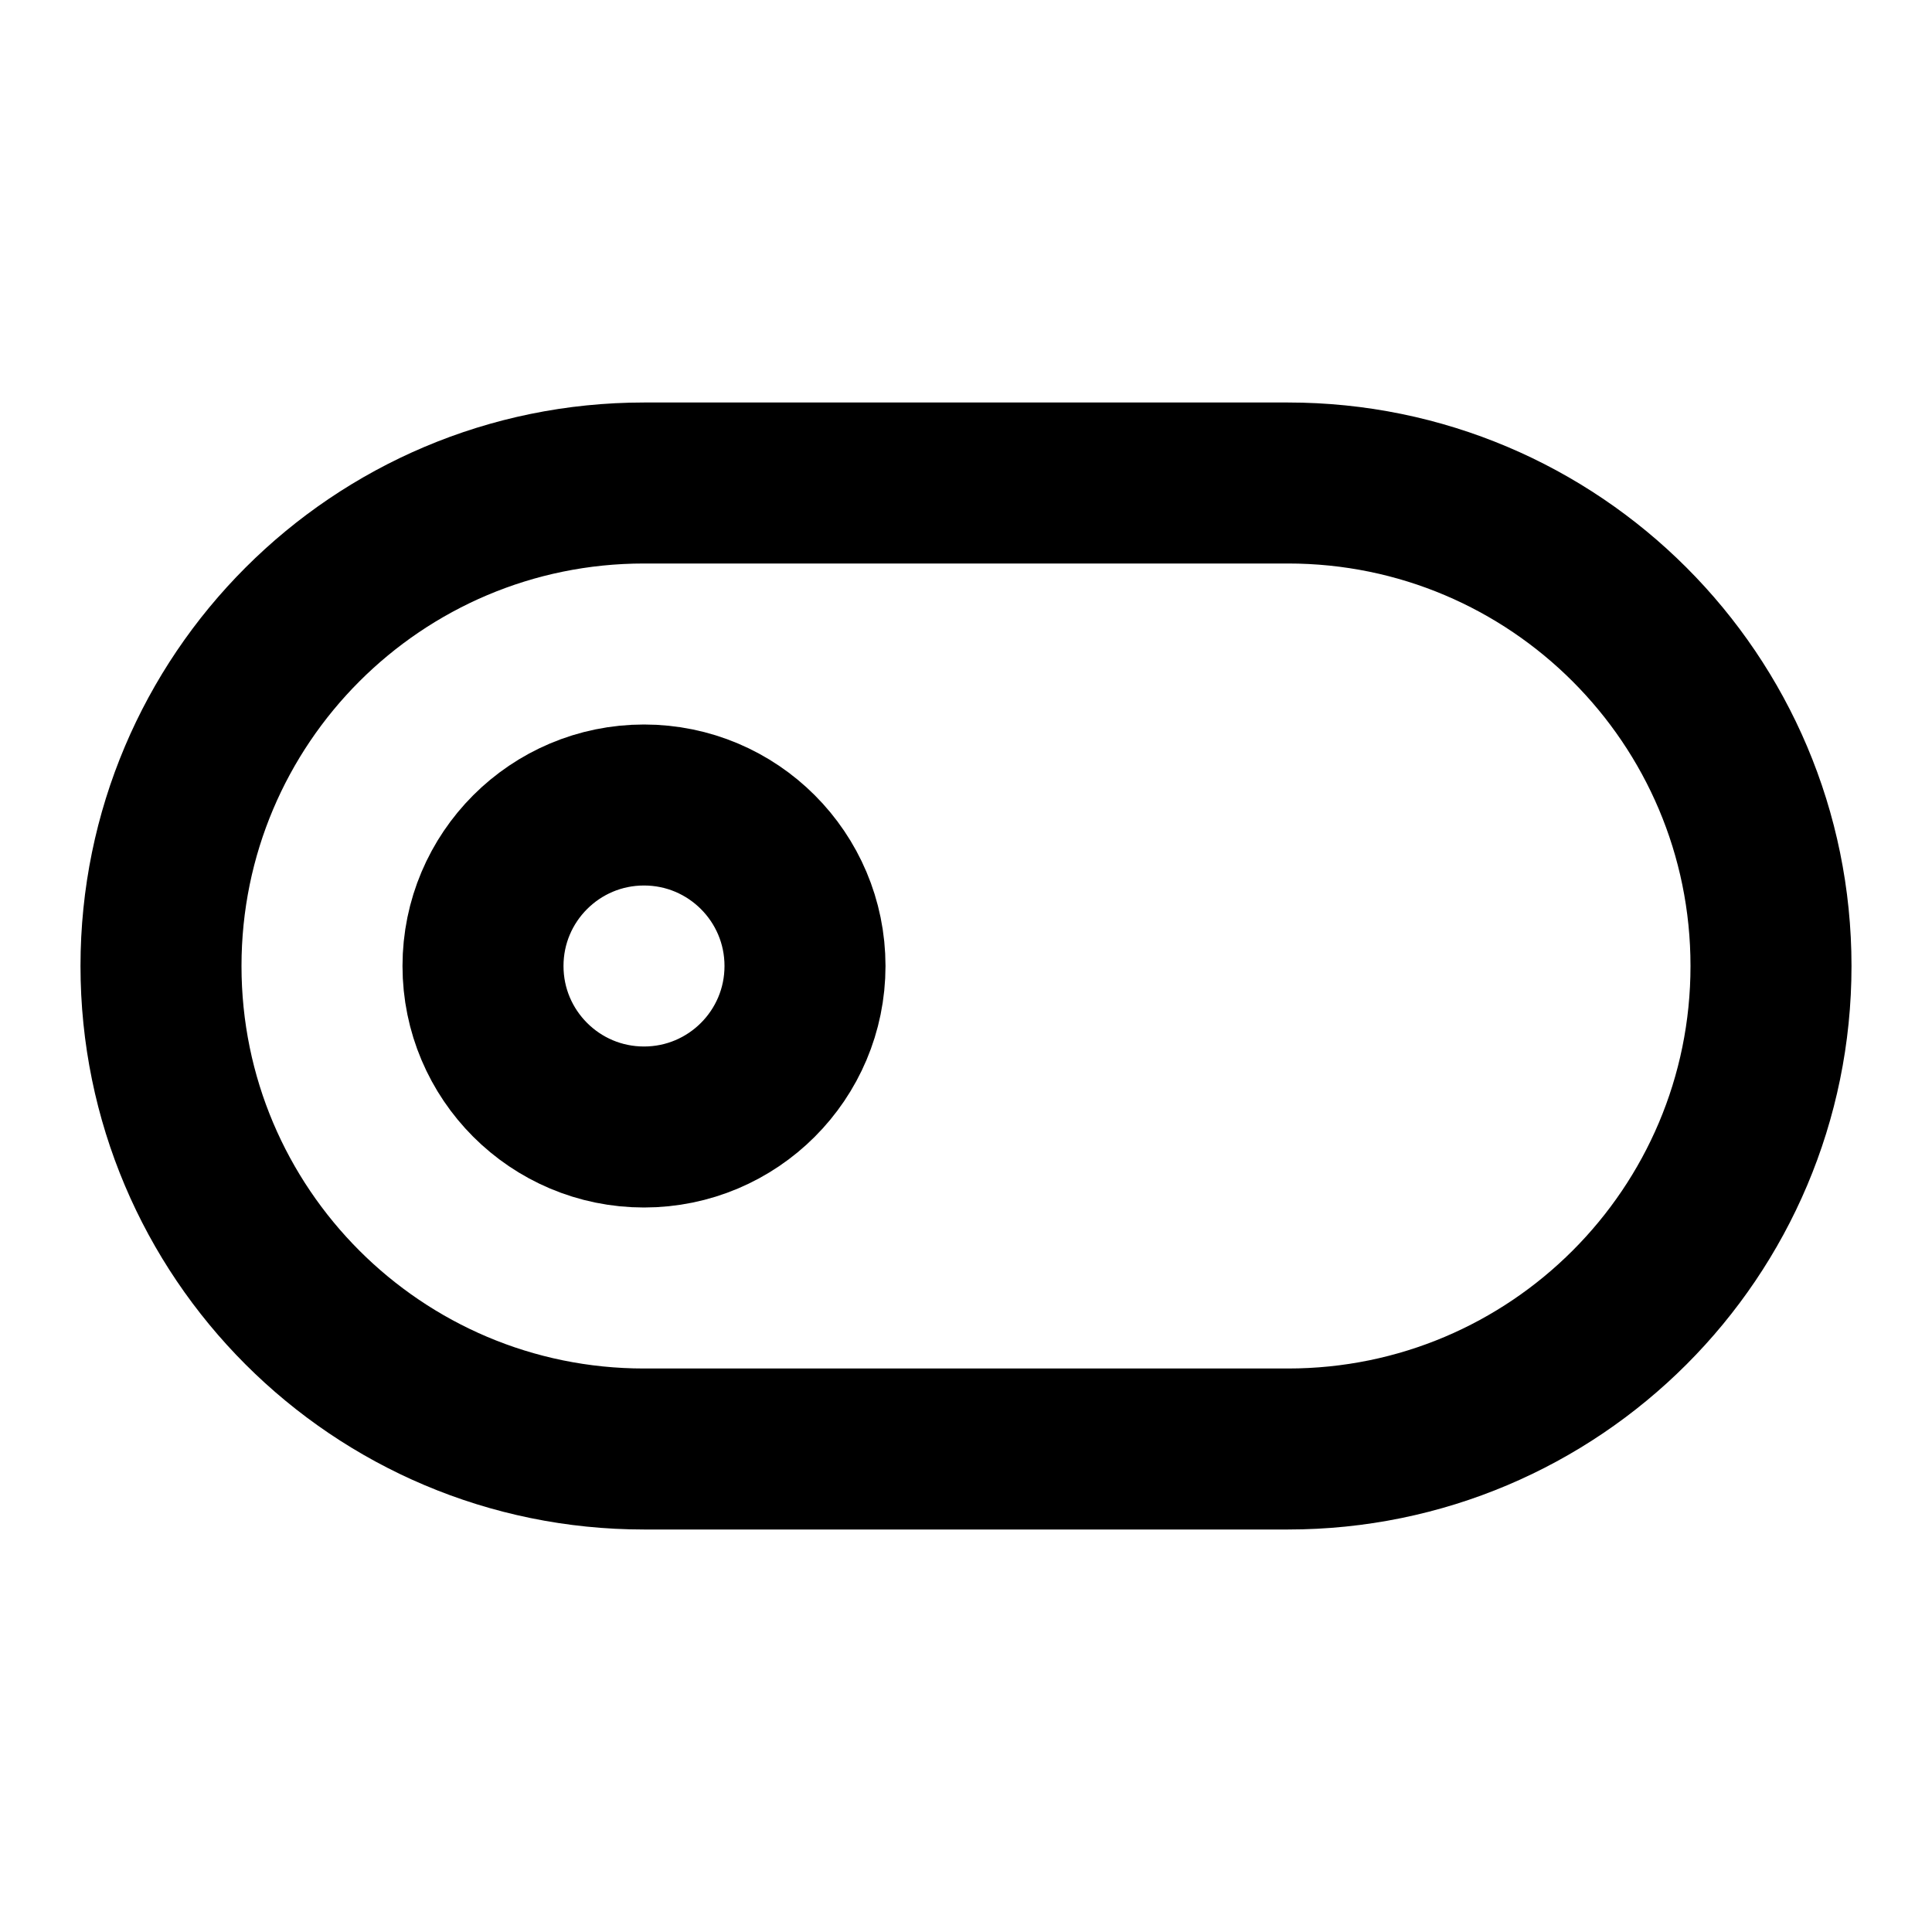
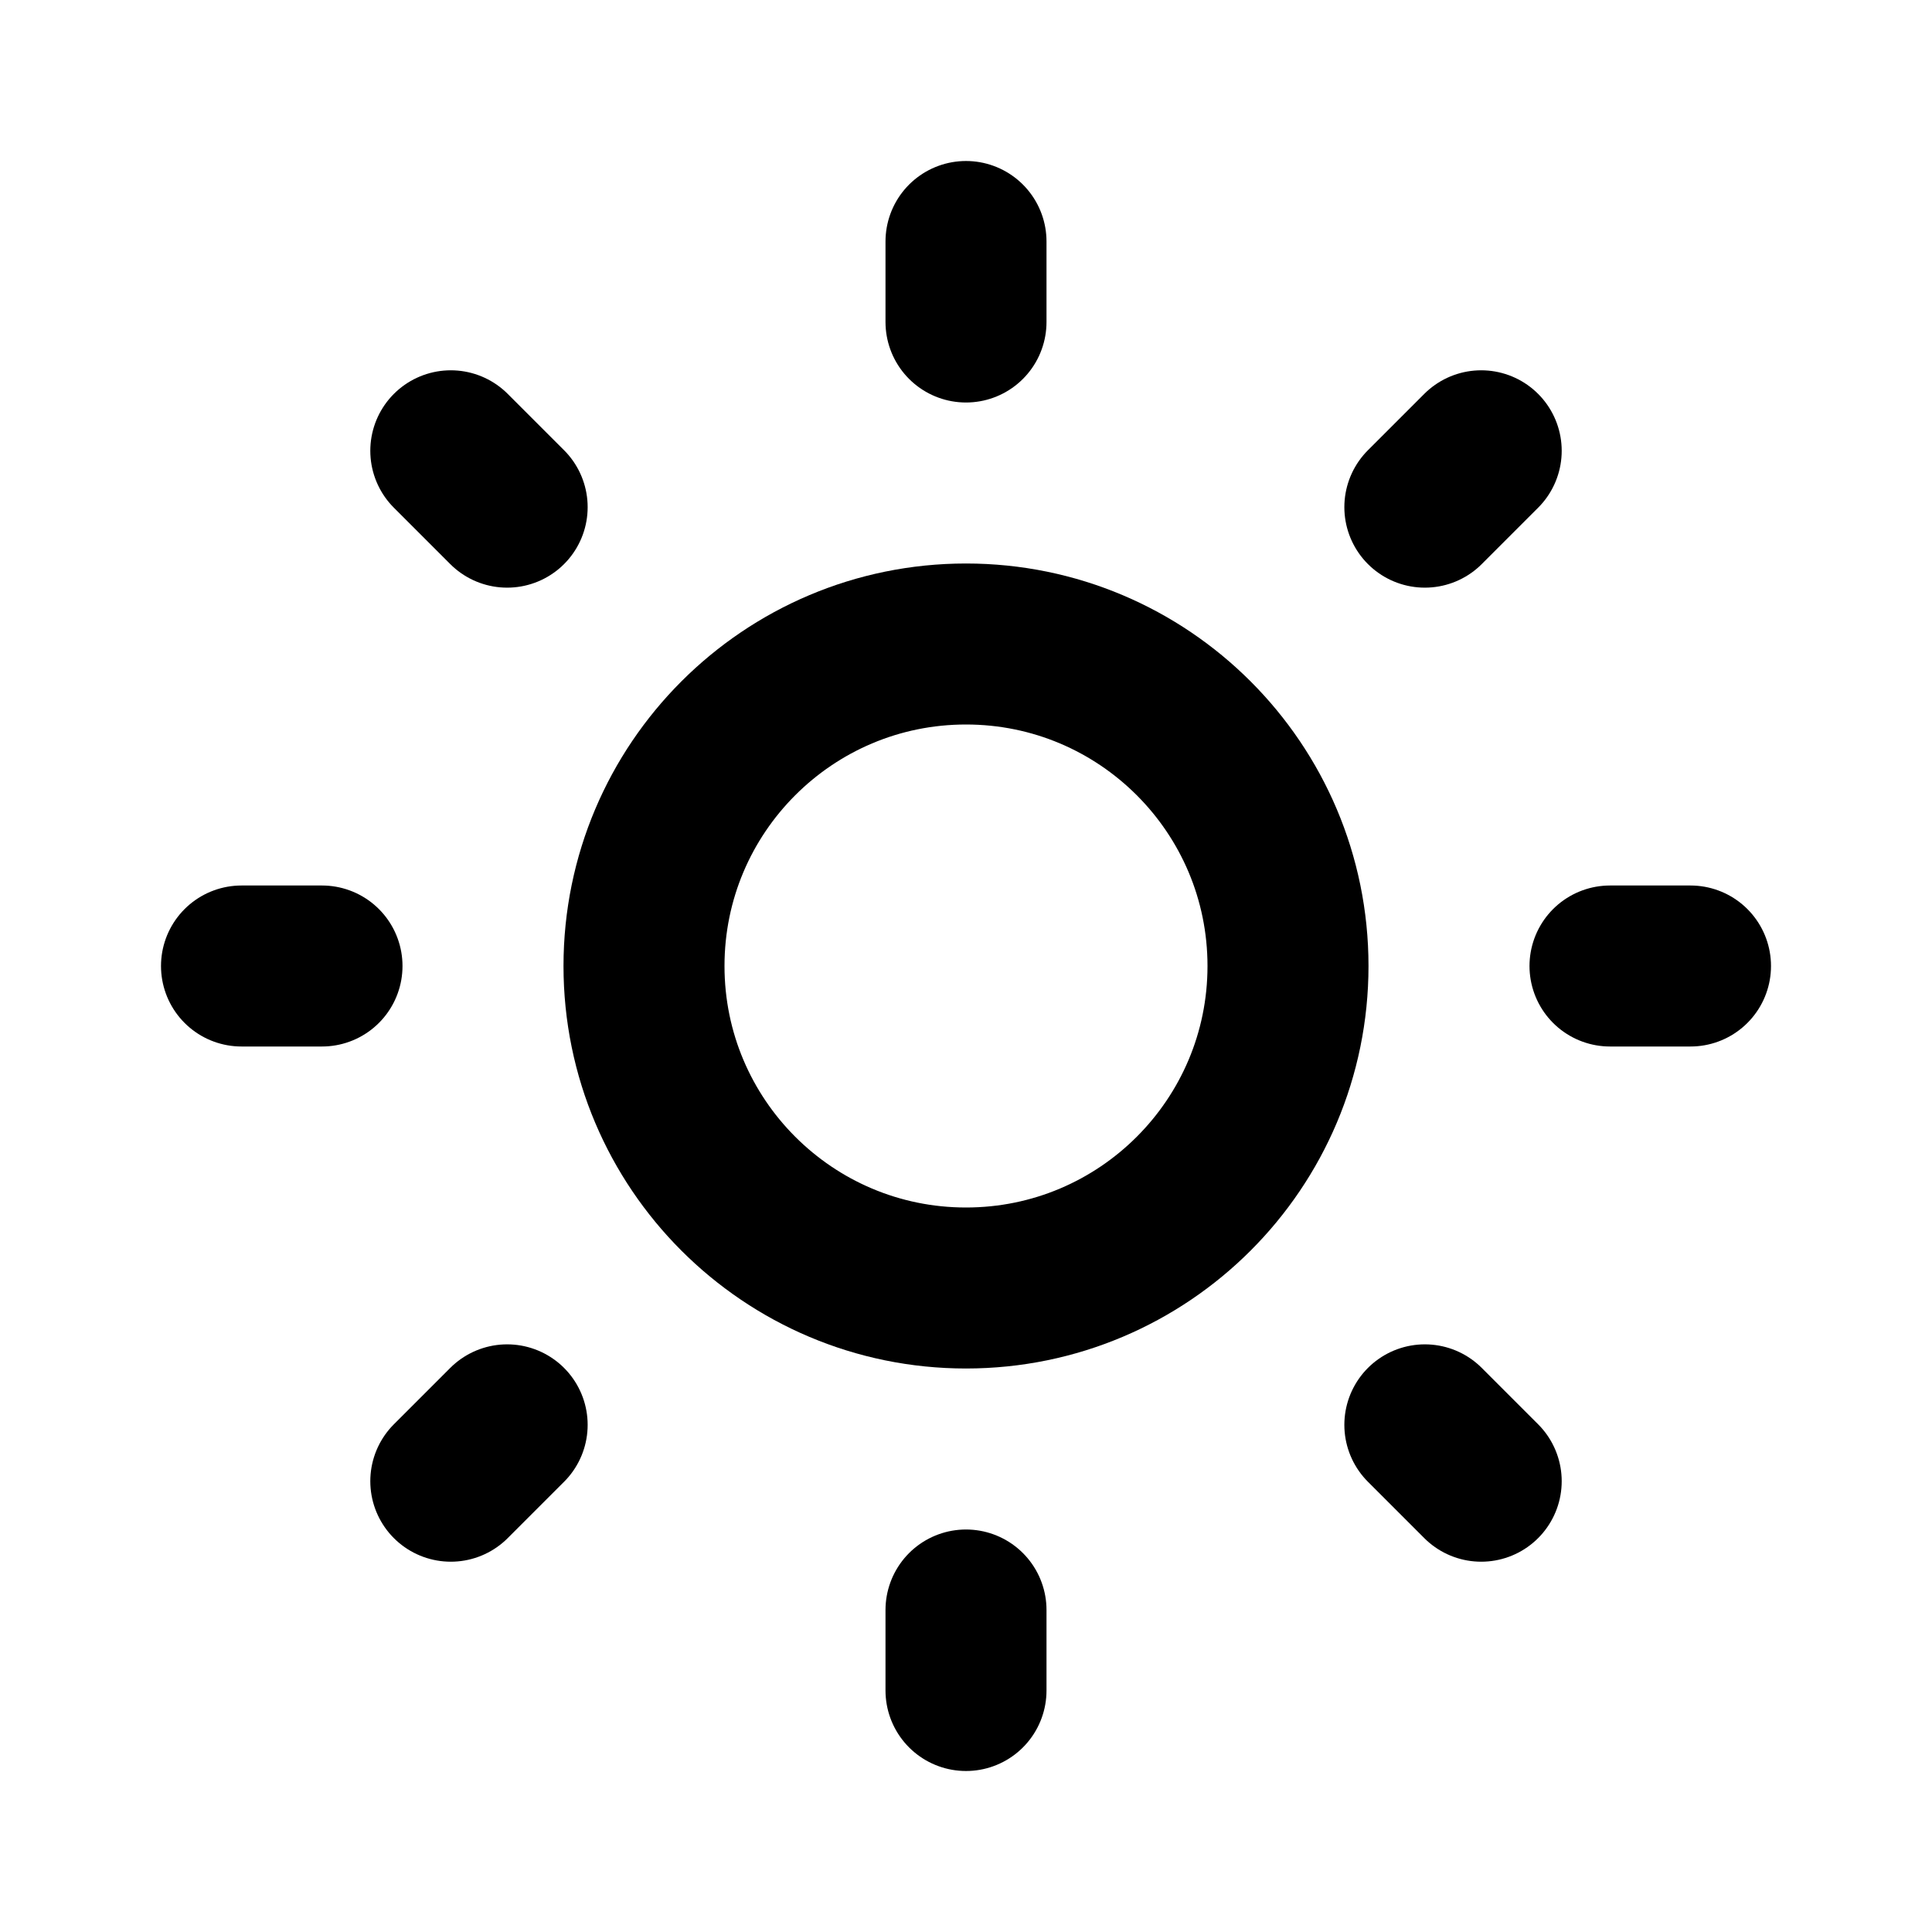
<svg xmlns="http://www.w3.org/2000/svg" class="icon icon-tabler icon-tabler-toggle-left" width="24" height="24" viewBox="0 0 24 24" stroke-width="2" stroke="currentColor" fill="none" stroke-linecap="round" stroke-linejoin="round">
-   <path stroke="none" d="M0 0h24v24H0z" />
-   <circle cx="8" cy="12" r="2" />
-   <rect x="2" y="6" width="20" height="12" rx="6" />
+   <path stroke="none" d="M0 0h24v24H0z" fill="none" />
+   <circle cx="12" cy="12" r="4" />
+   <path d="M3 12h1m8 -9v1m8 8h1m-9 8v1m-6.4 -15.4l.7 .7m12.1 -.7l-.7 .7m0 11.4l.7 .7m-12.1 -.7l-.7 .7" />
</svg>
